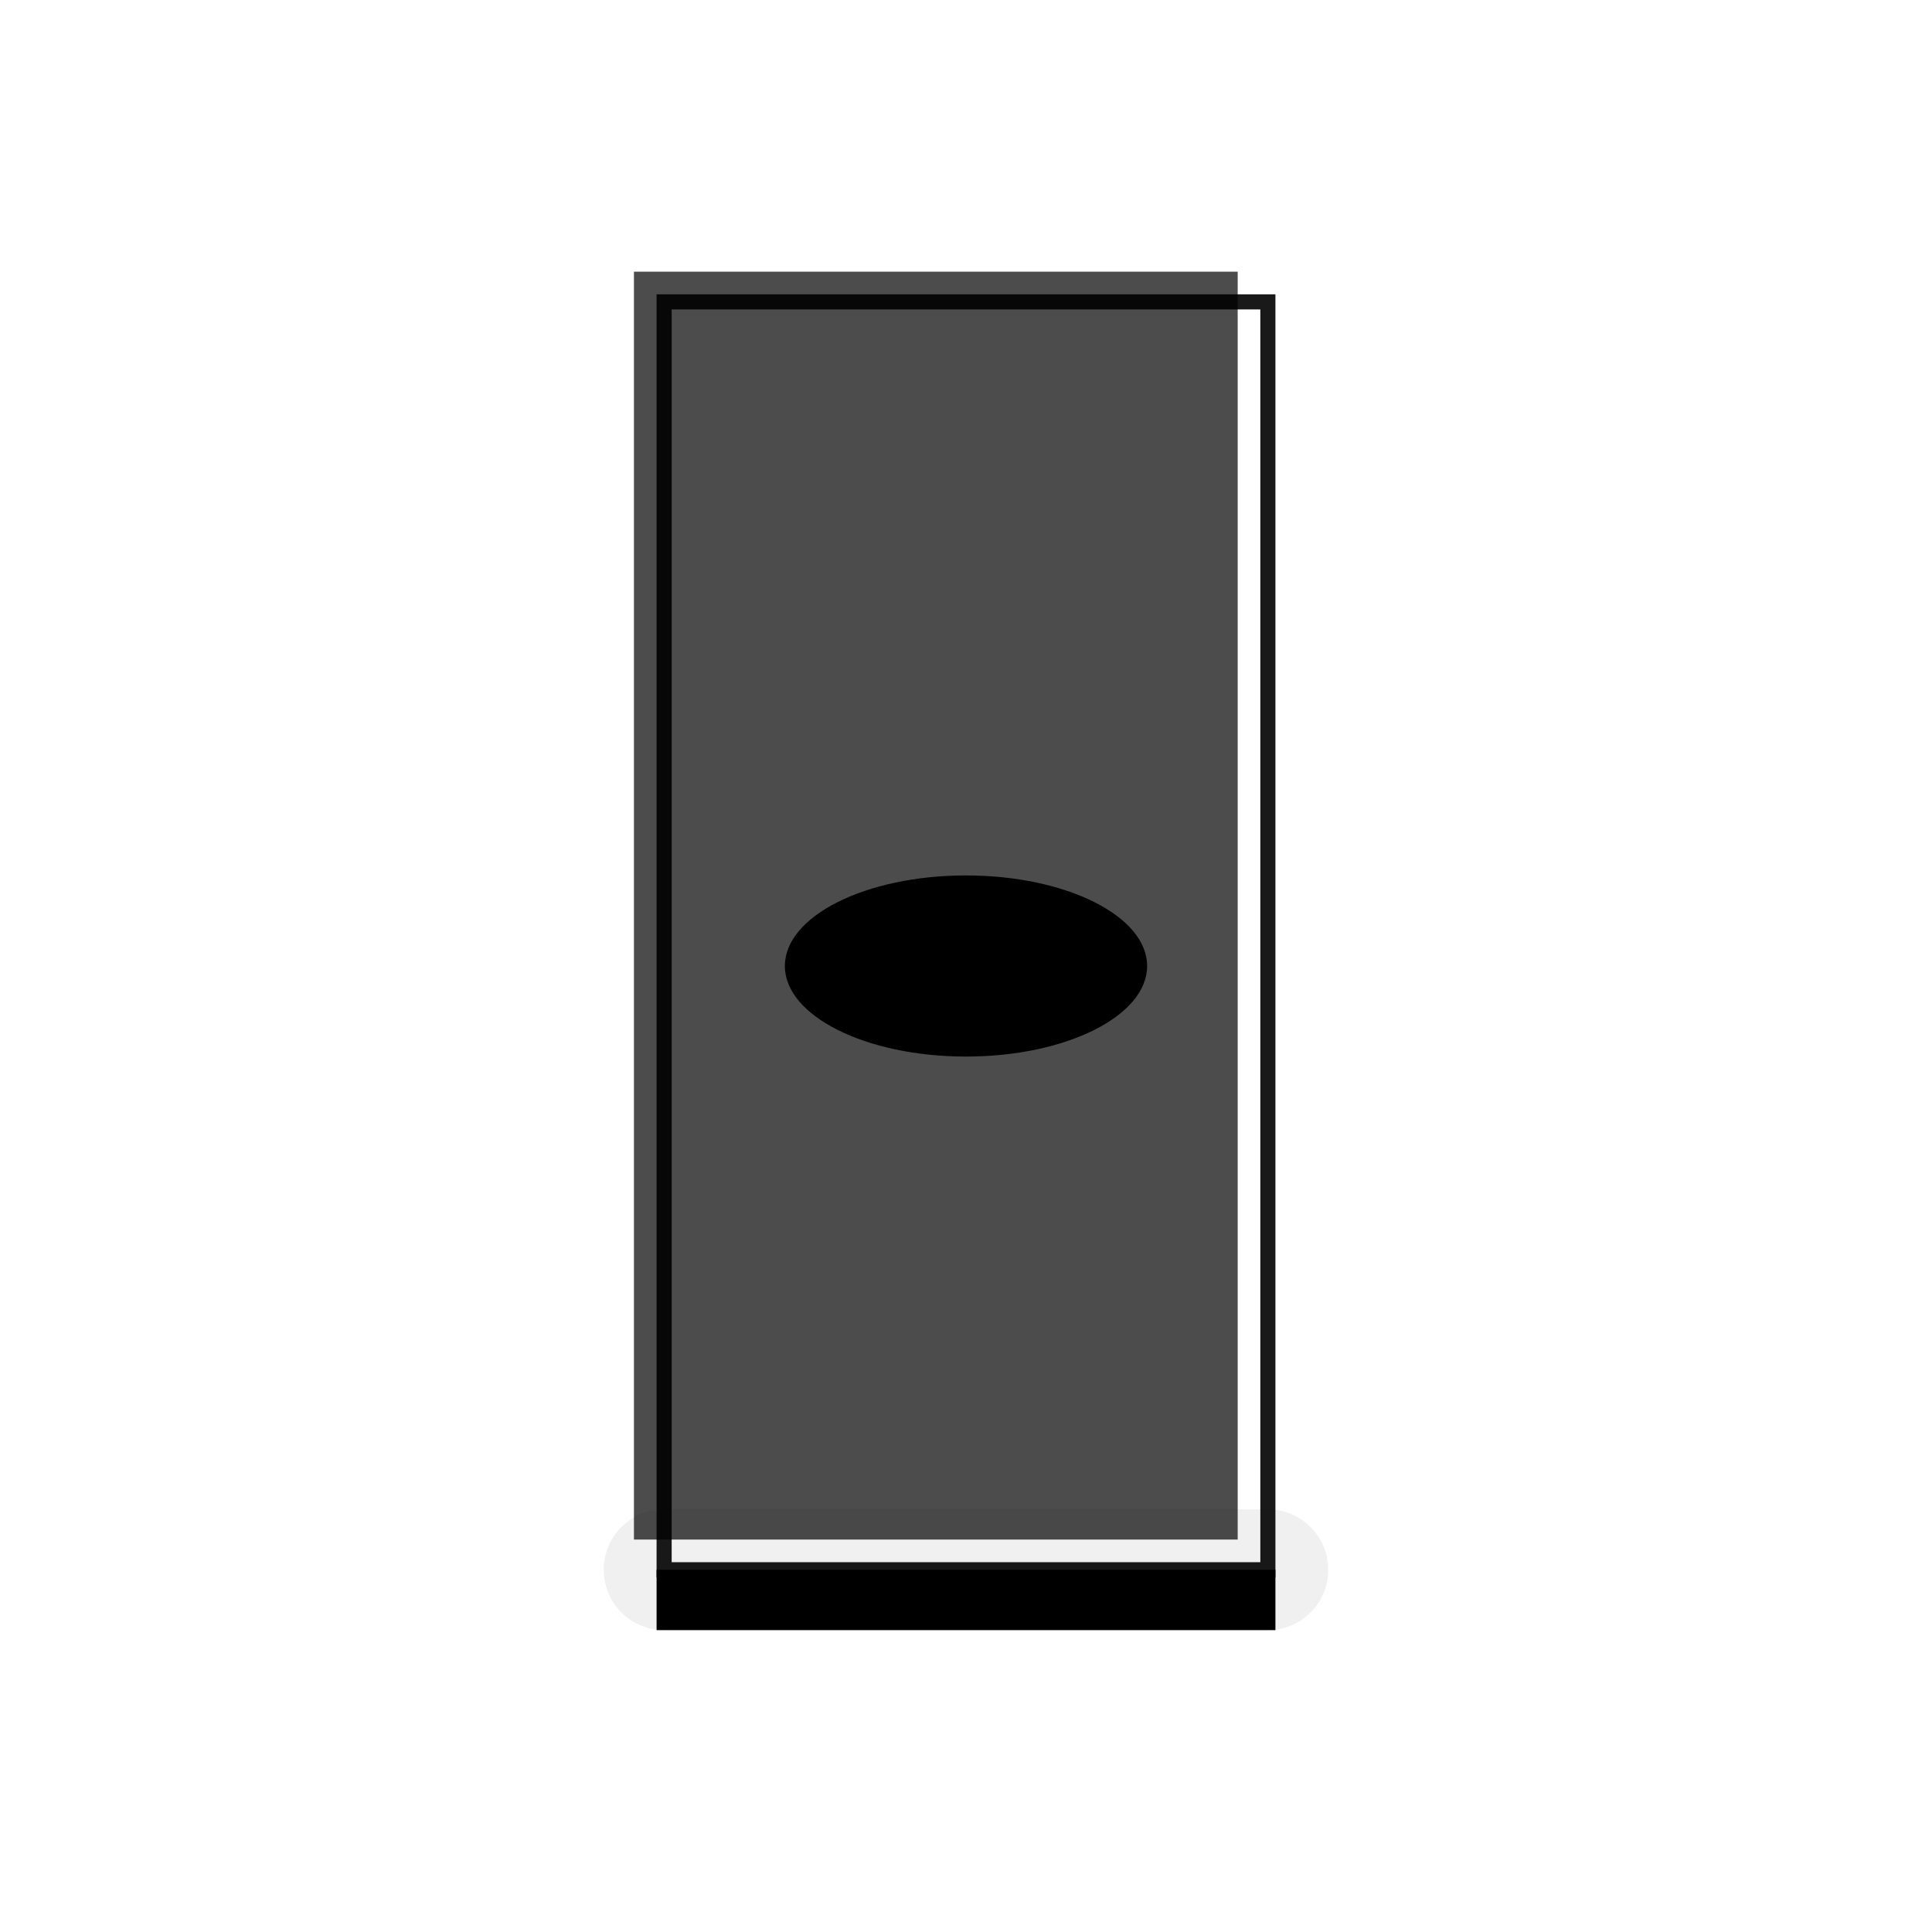
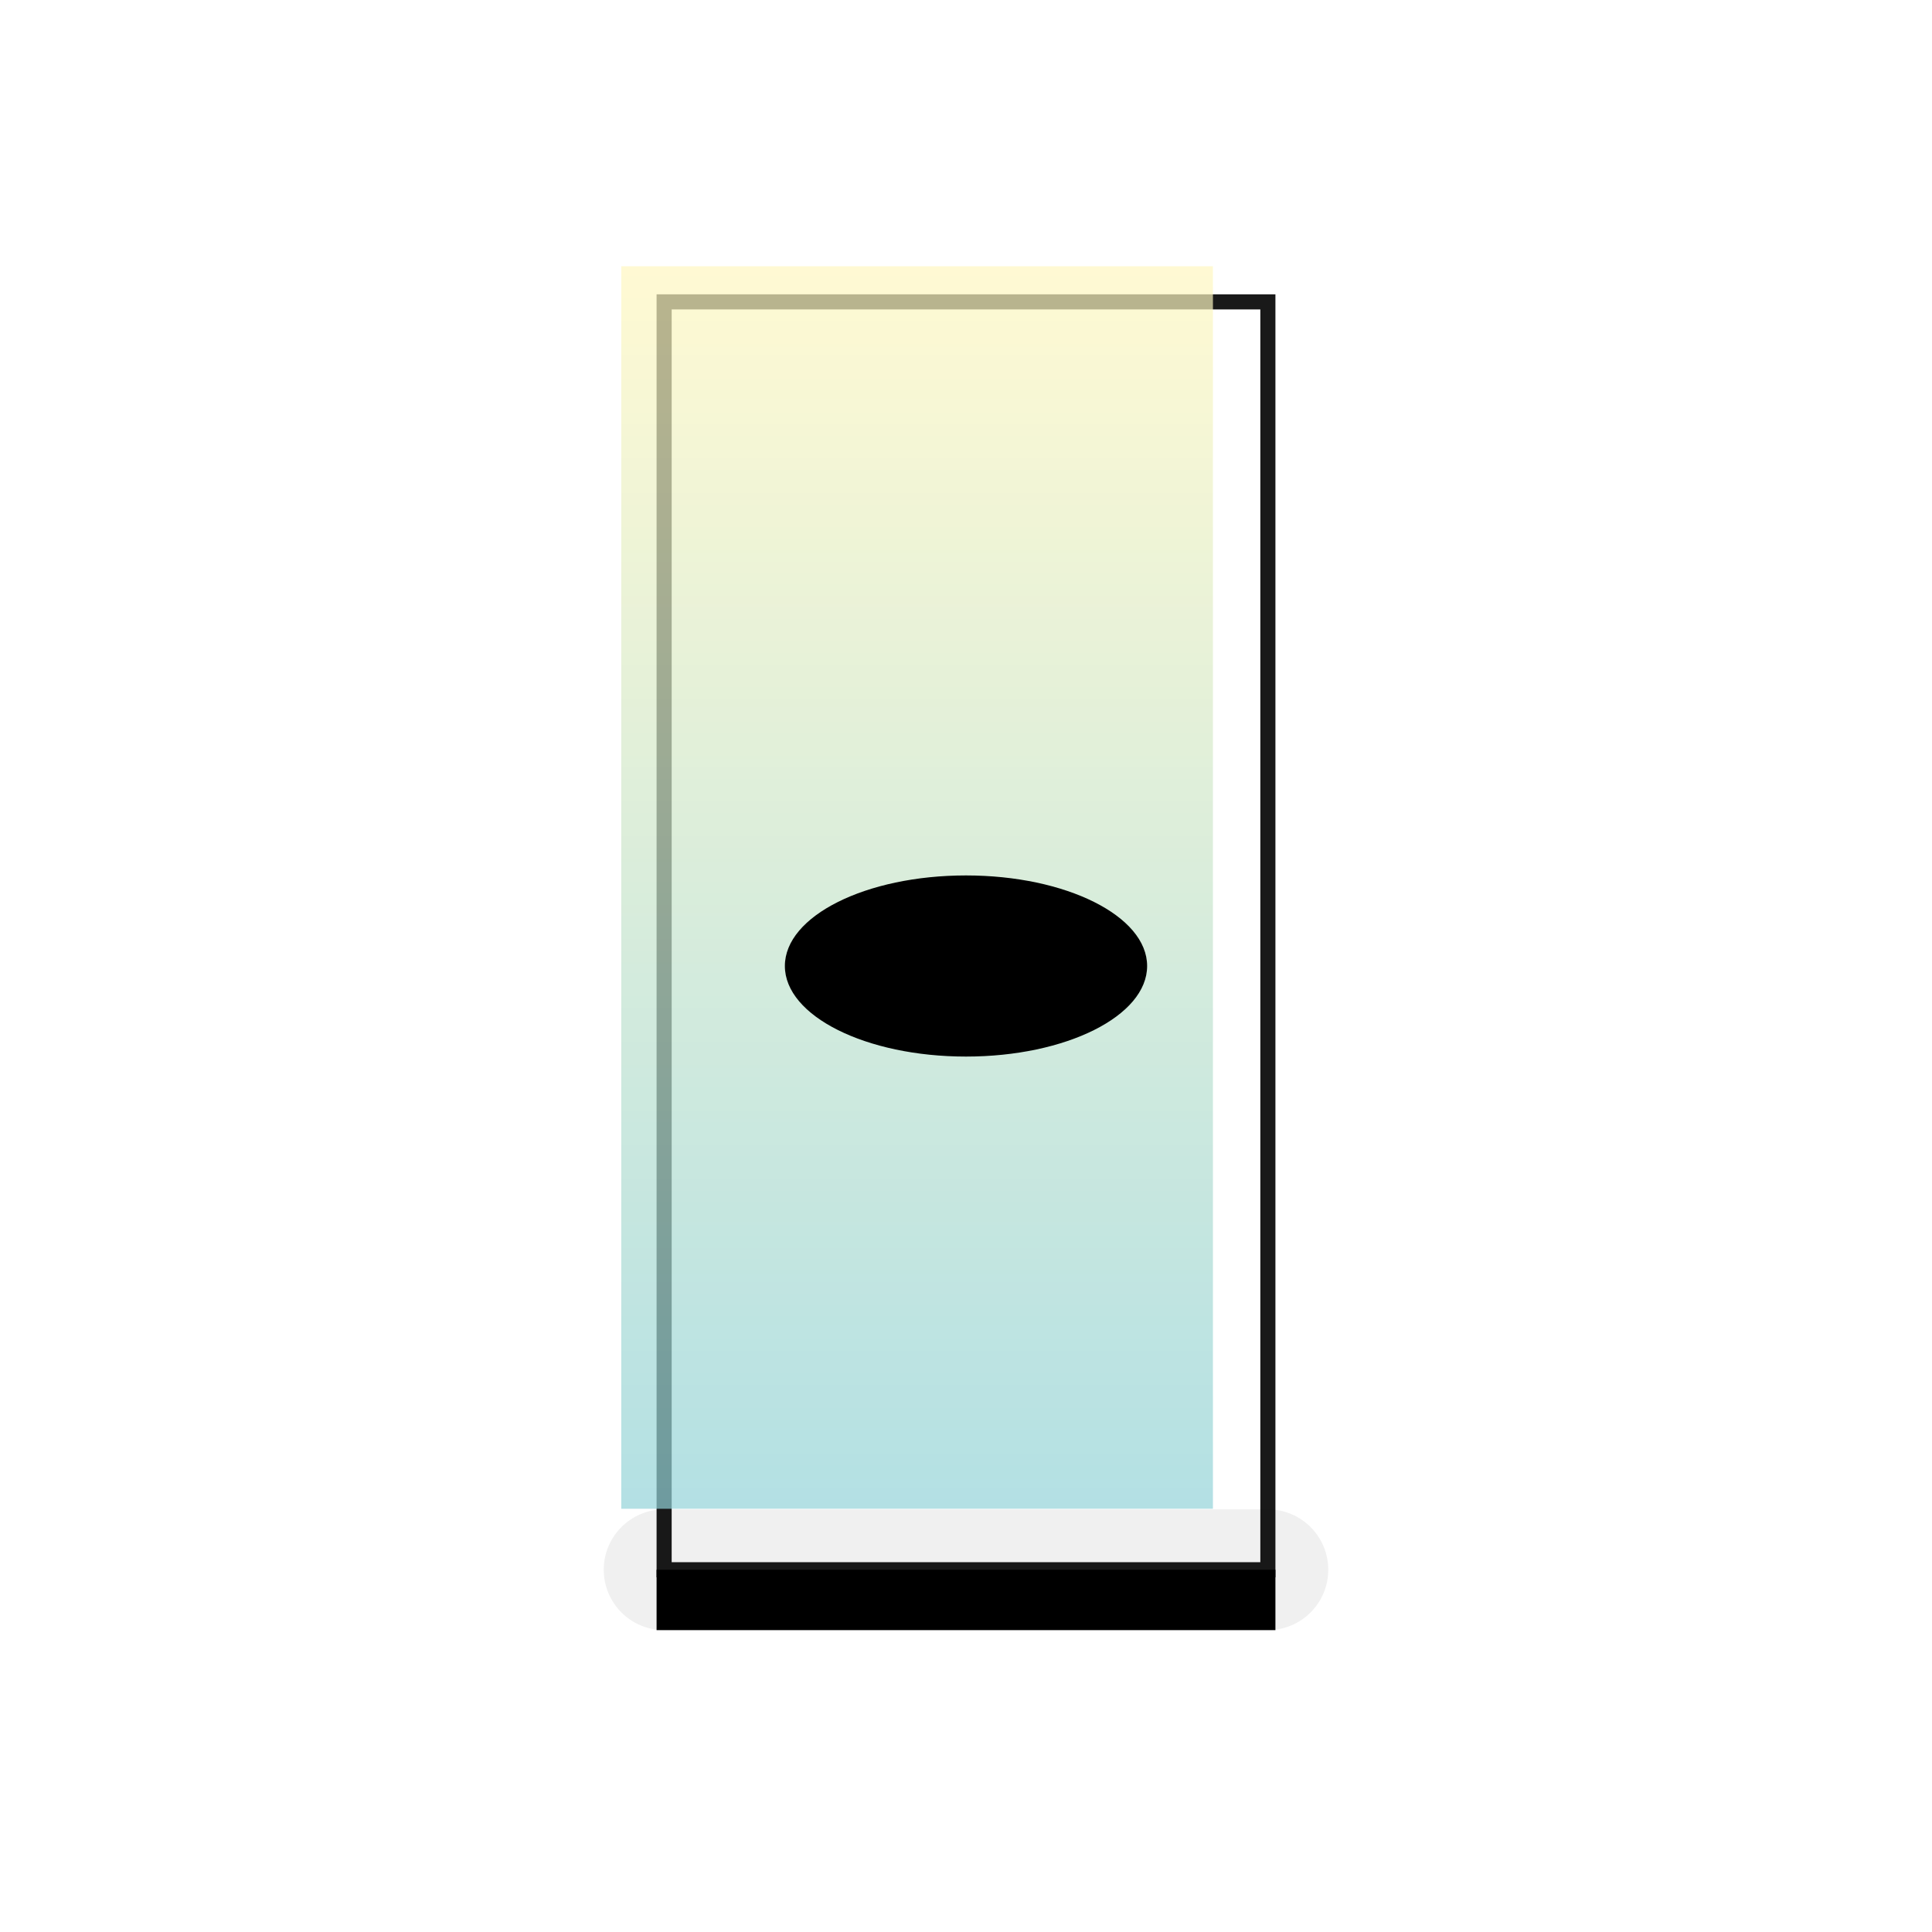
<svg width="80" height="80" viewBox="0 0 64 64">
  <rect x="21.75" y="52" width="20.5" height="2" fill="currentColor" />
  <rect x="20" y="50" width="24" height="4" rx="2" fill="currentColor" opacity="0.06" />
  <rect x="22" y="10" width="20" height="42" stroke="currentColor" stroke-width="0.5" fill="none" opacity="0.9" />
-   <rect x="21" y="9" width="20" height="42" class="liquid" opacity="0.7" />
+   <defs>
+     <linearGradient id="TikiGlassGrad" x1="0" y1="0" x2="0" y2="1">
+       <stop offset="0%" stop-color="#fff7c0" stop-opacity="1" />
+       <stop offset="100%" stop-color="#93d3d8" stop-opacity="1" />
+     </linearGradient>
+   </defs>
+   <path d="M21 9 L41 9 L41 51 L21 51 Z" transform="scale(0.98)" class="liquid" fill="url(#TikiGlassGrad)" opacity="0.7" />
  <ellipse cx="32" cy="32" rx="6" ry="3" fill="currentColor" />
</svg>
